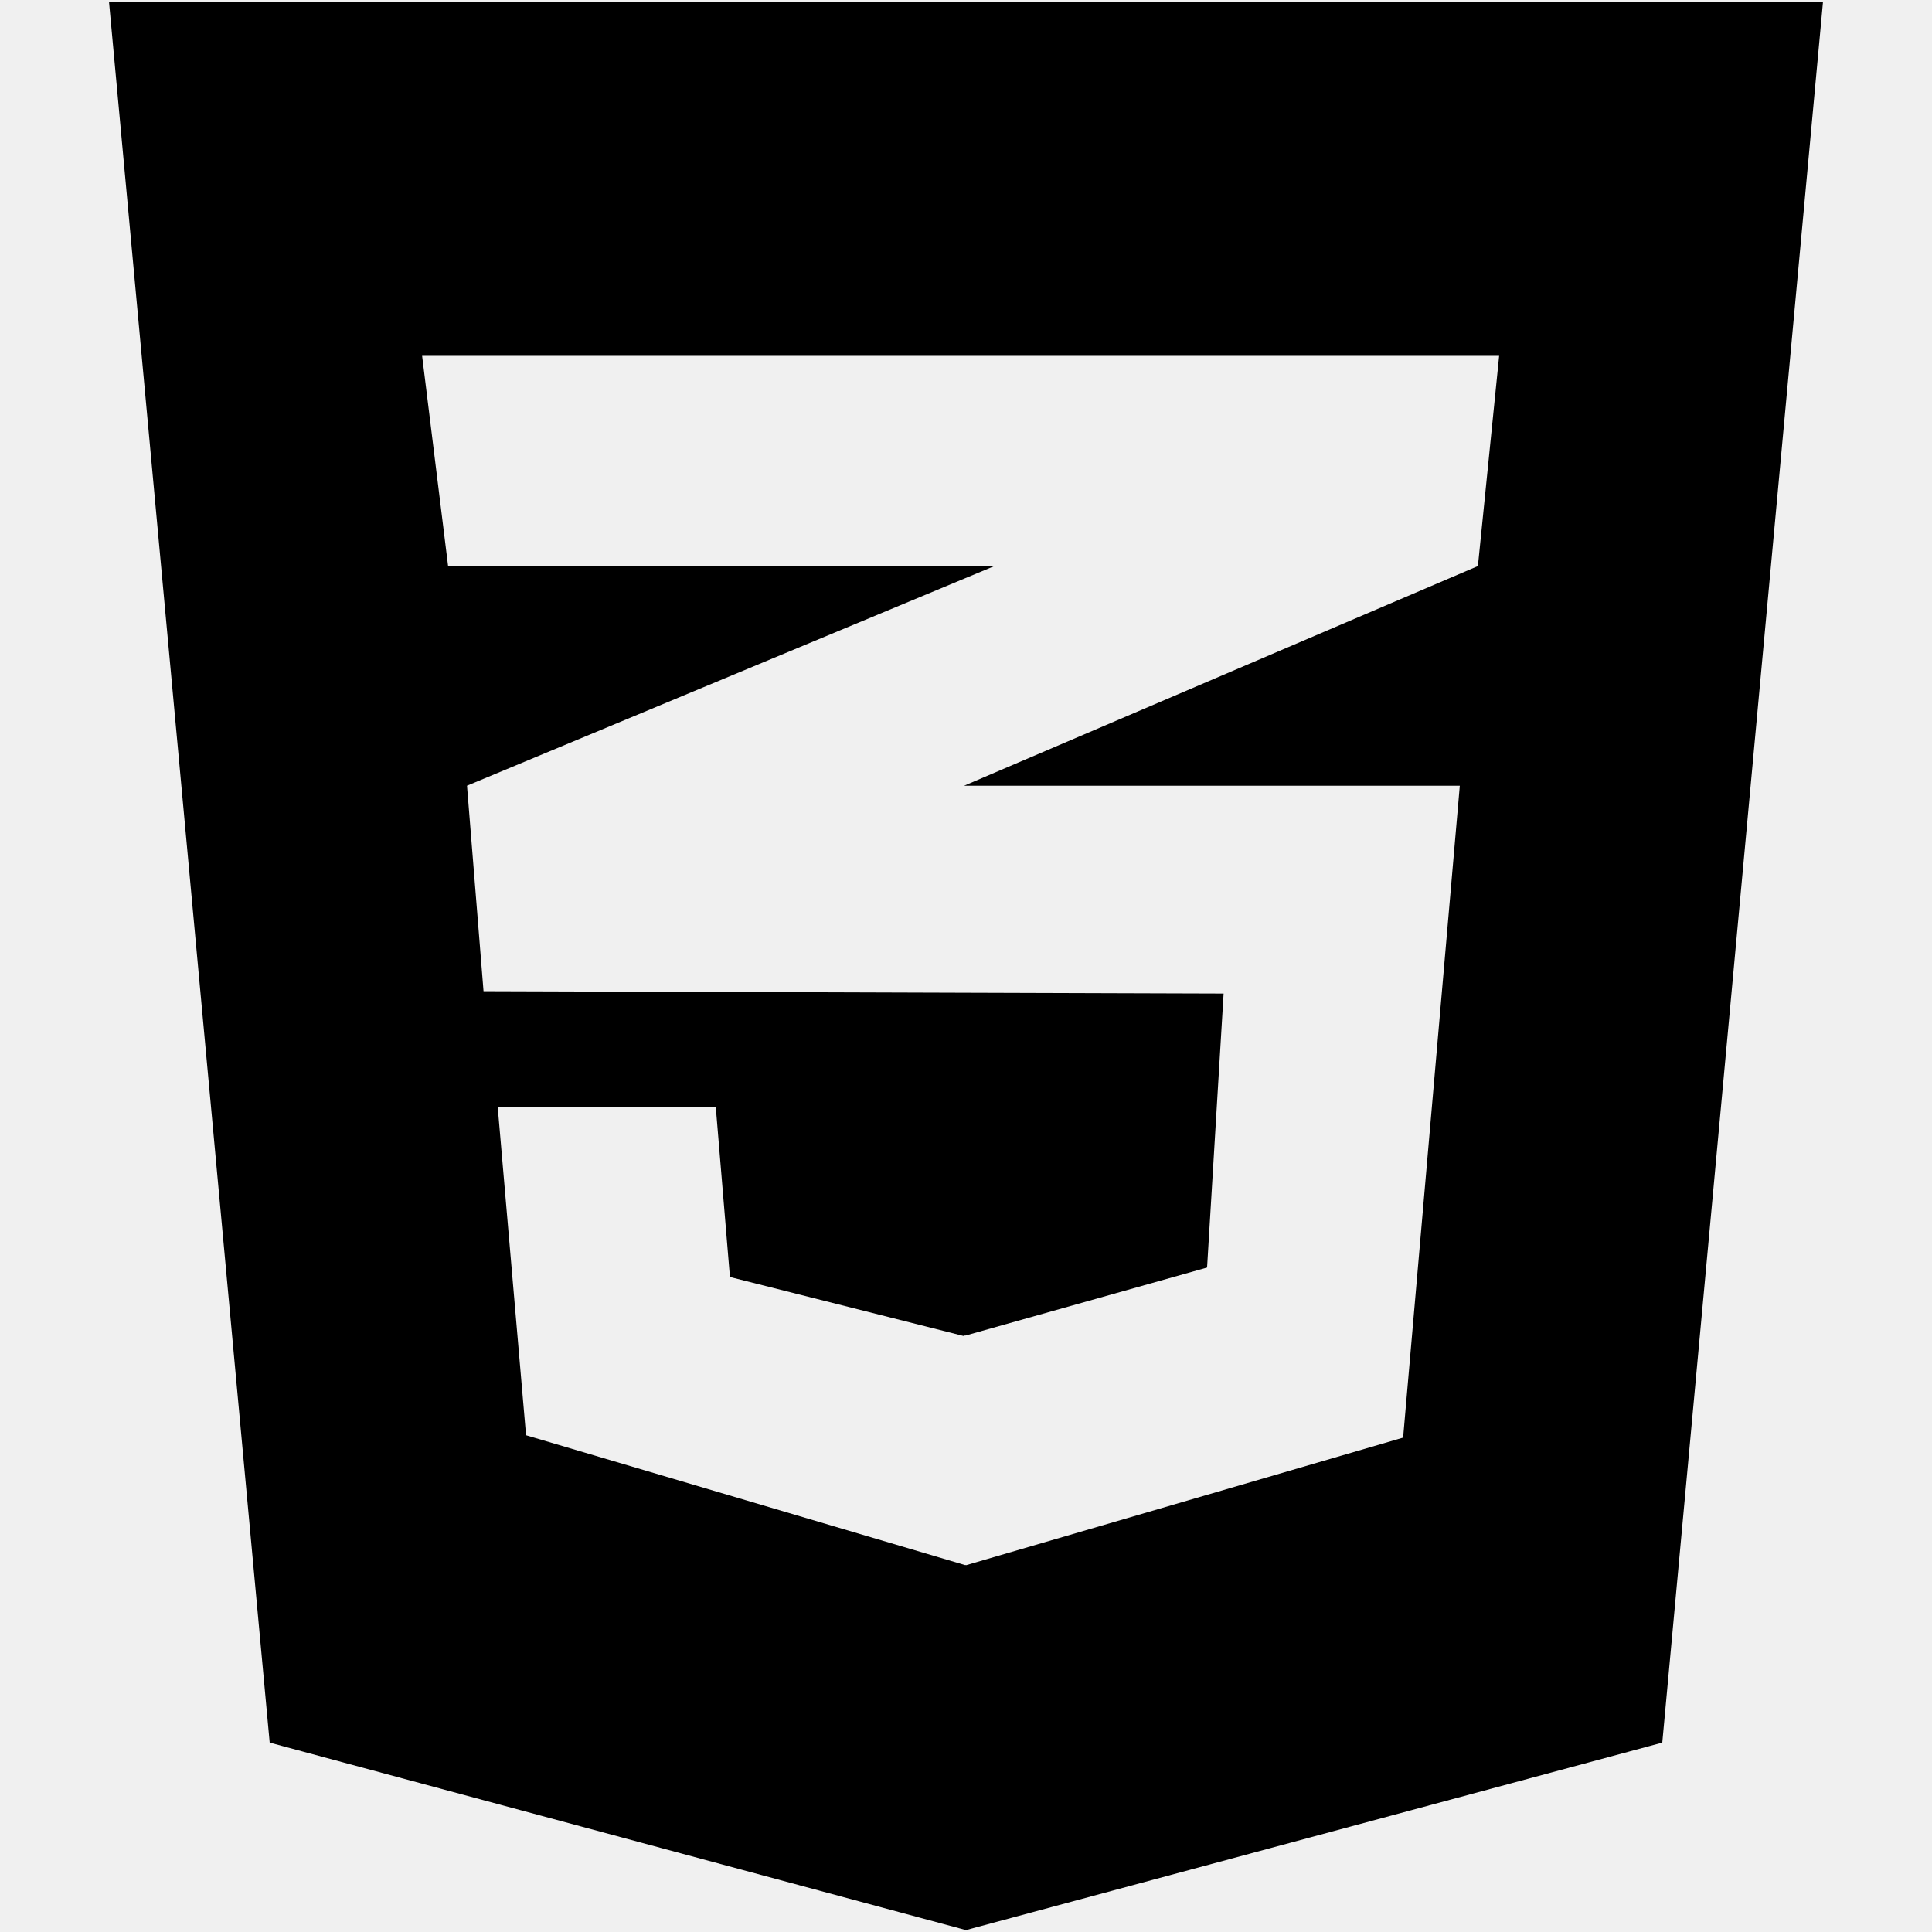
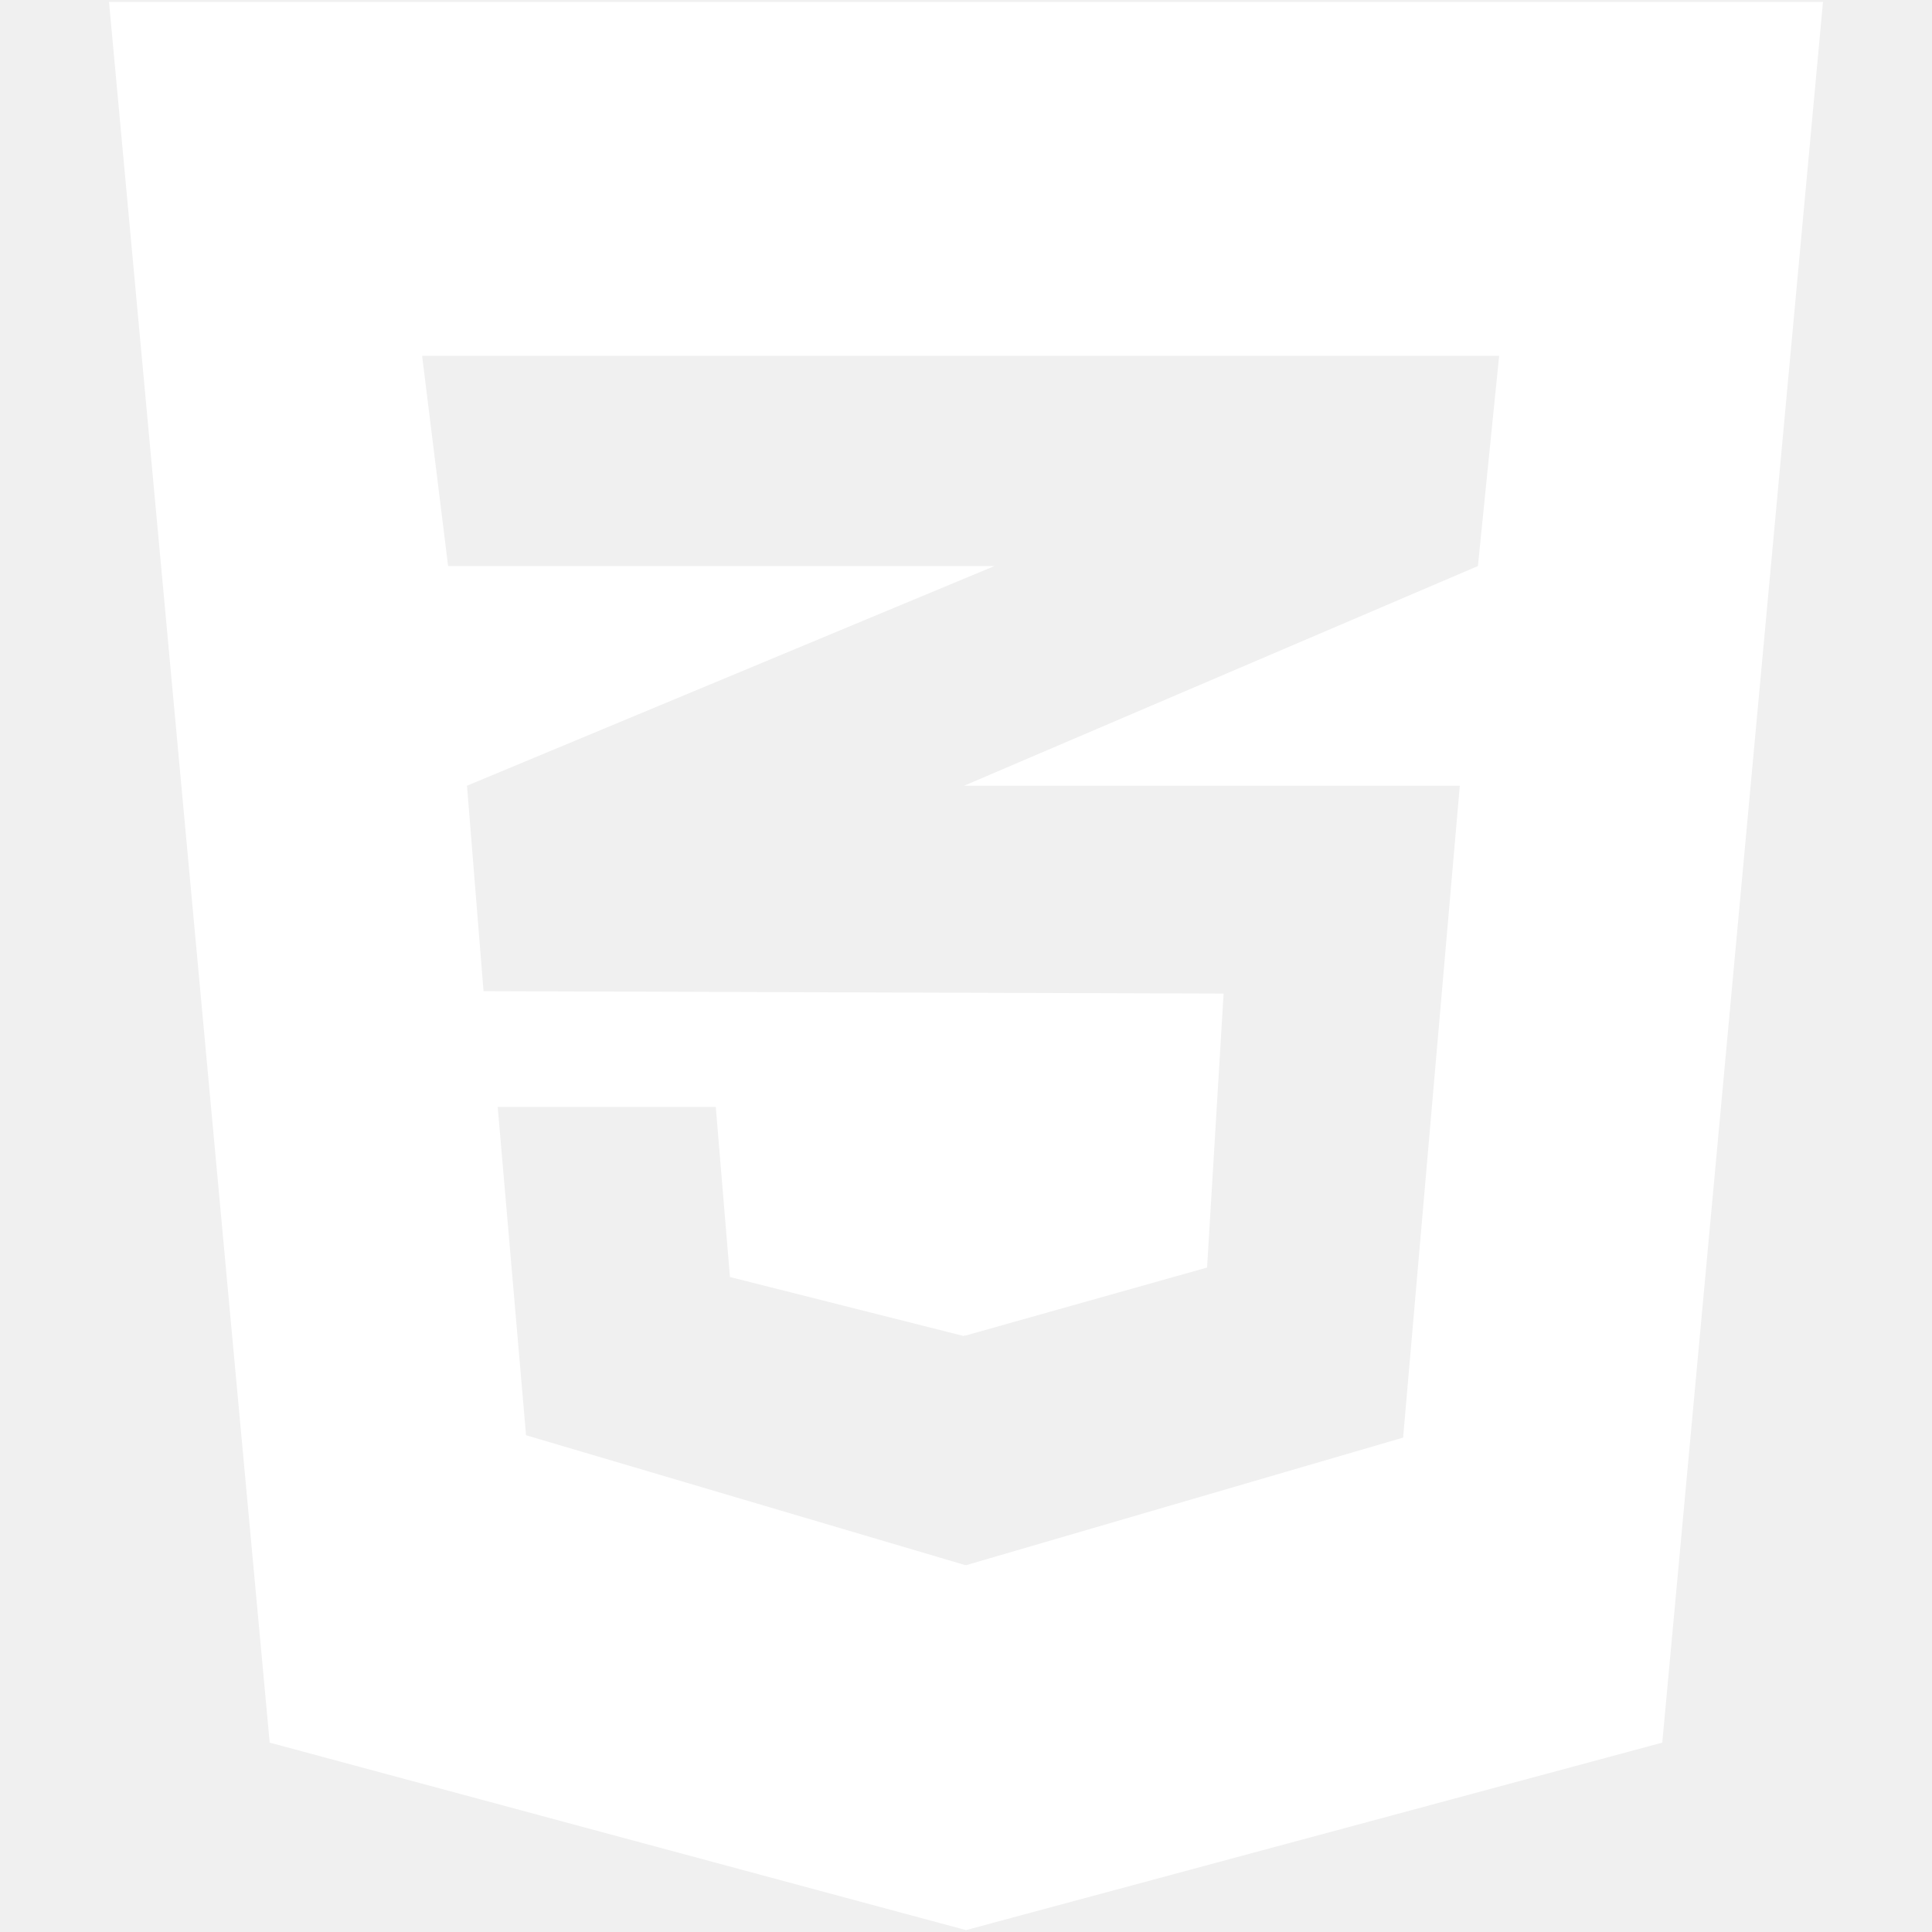
- <svg xmlns="http://www.w3.org/2000/svg" fill="#000000" version="1.1" width="800px" height="800px" viewBox="0 0 512 512" enable-background="new 0 0 512 512" xml:space="preserve">
+ <svg xmlns="http://www.w3.org/2000/svg" fill="#ffffff" version="1.1" width="800px" height="800px" viewBox="0 0 512 512" enable-background="new 0 0 512 512" xml:space="preserve">
  <g id="c133de6af664cd4f011a55de6b001b19">
    <path display="inline" d="M483.111,0.501l-42.59,461.314l-184.524,49.684L71.47,461.815L28.889,0.501H483.111z M397.29,94.302   H255.831H111.866l6.885,55.708h137.08h7.7l-7.7,3.205l-132.07,55.006l4.38,54.453l127.69,0.414l68.438,0.217l-4.381,72.606   l-64.058,18.035v-0.057l-0.525,0.146l-61.864-15.617l-3.754-45.07h-0.205H132.1h-0.202l7.511,87.007l116.423,34.429v-0.062   l0.21,0.062l115.799-33.802l15.021-172.761h-131.03h-0.323l0.323-0.14l135.83-58.071L397.29,94.302z">

</path>
  </g>
</svg>
